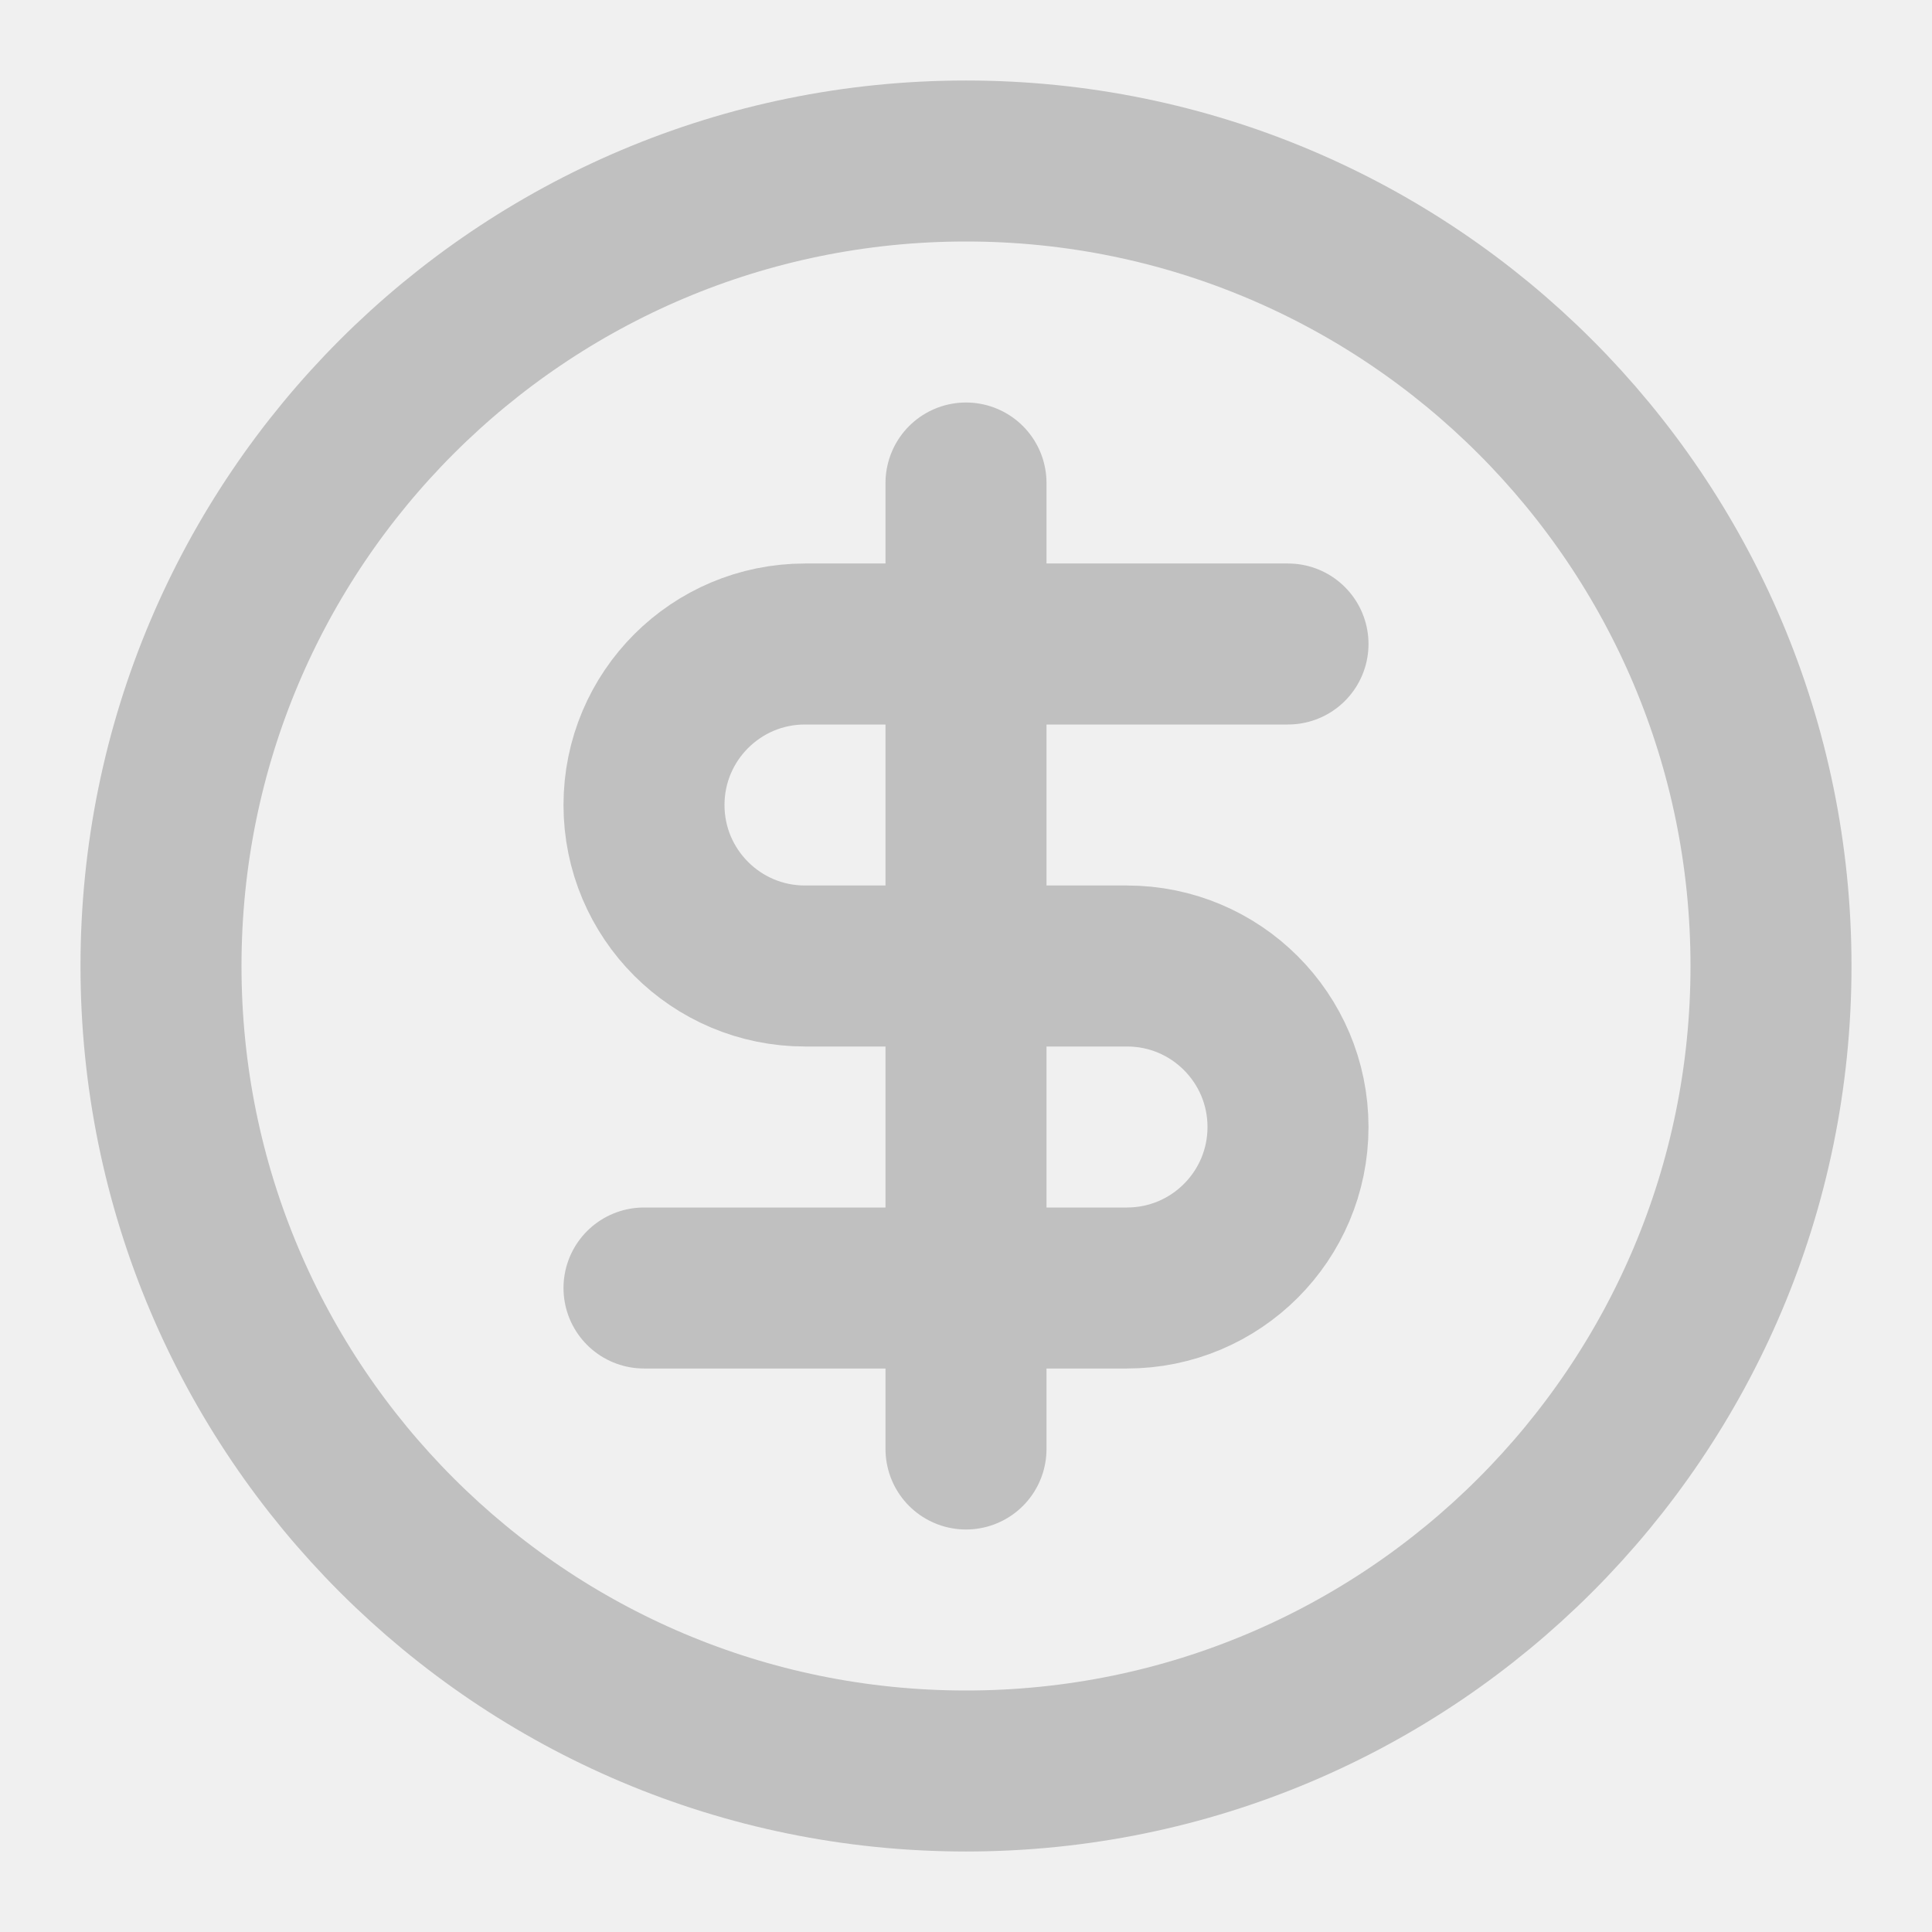
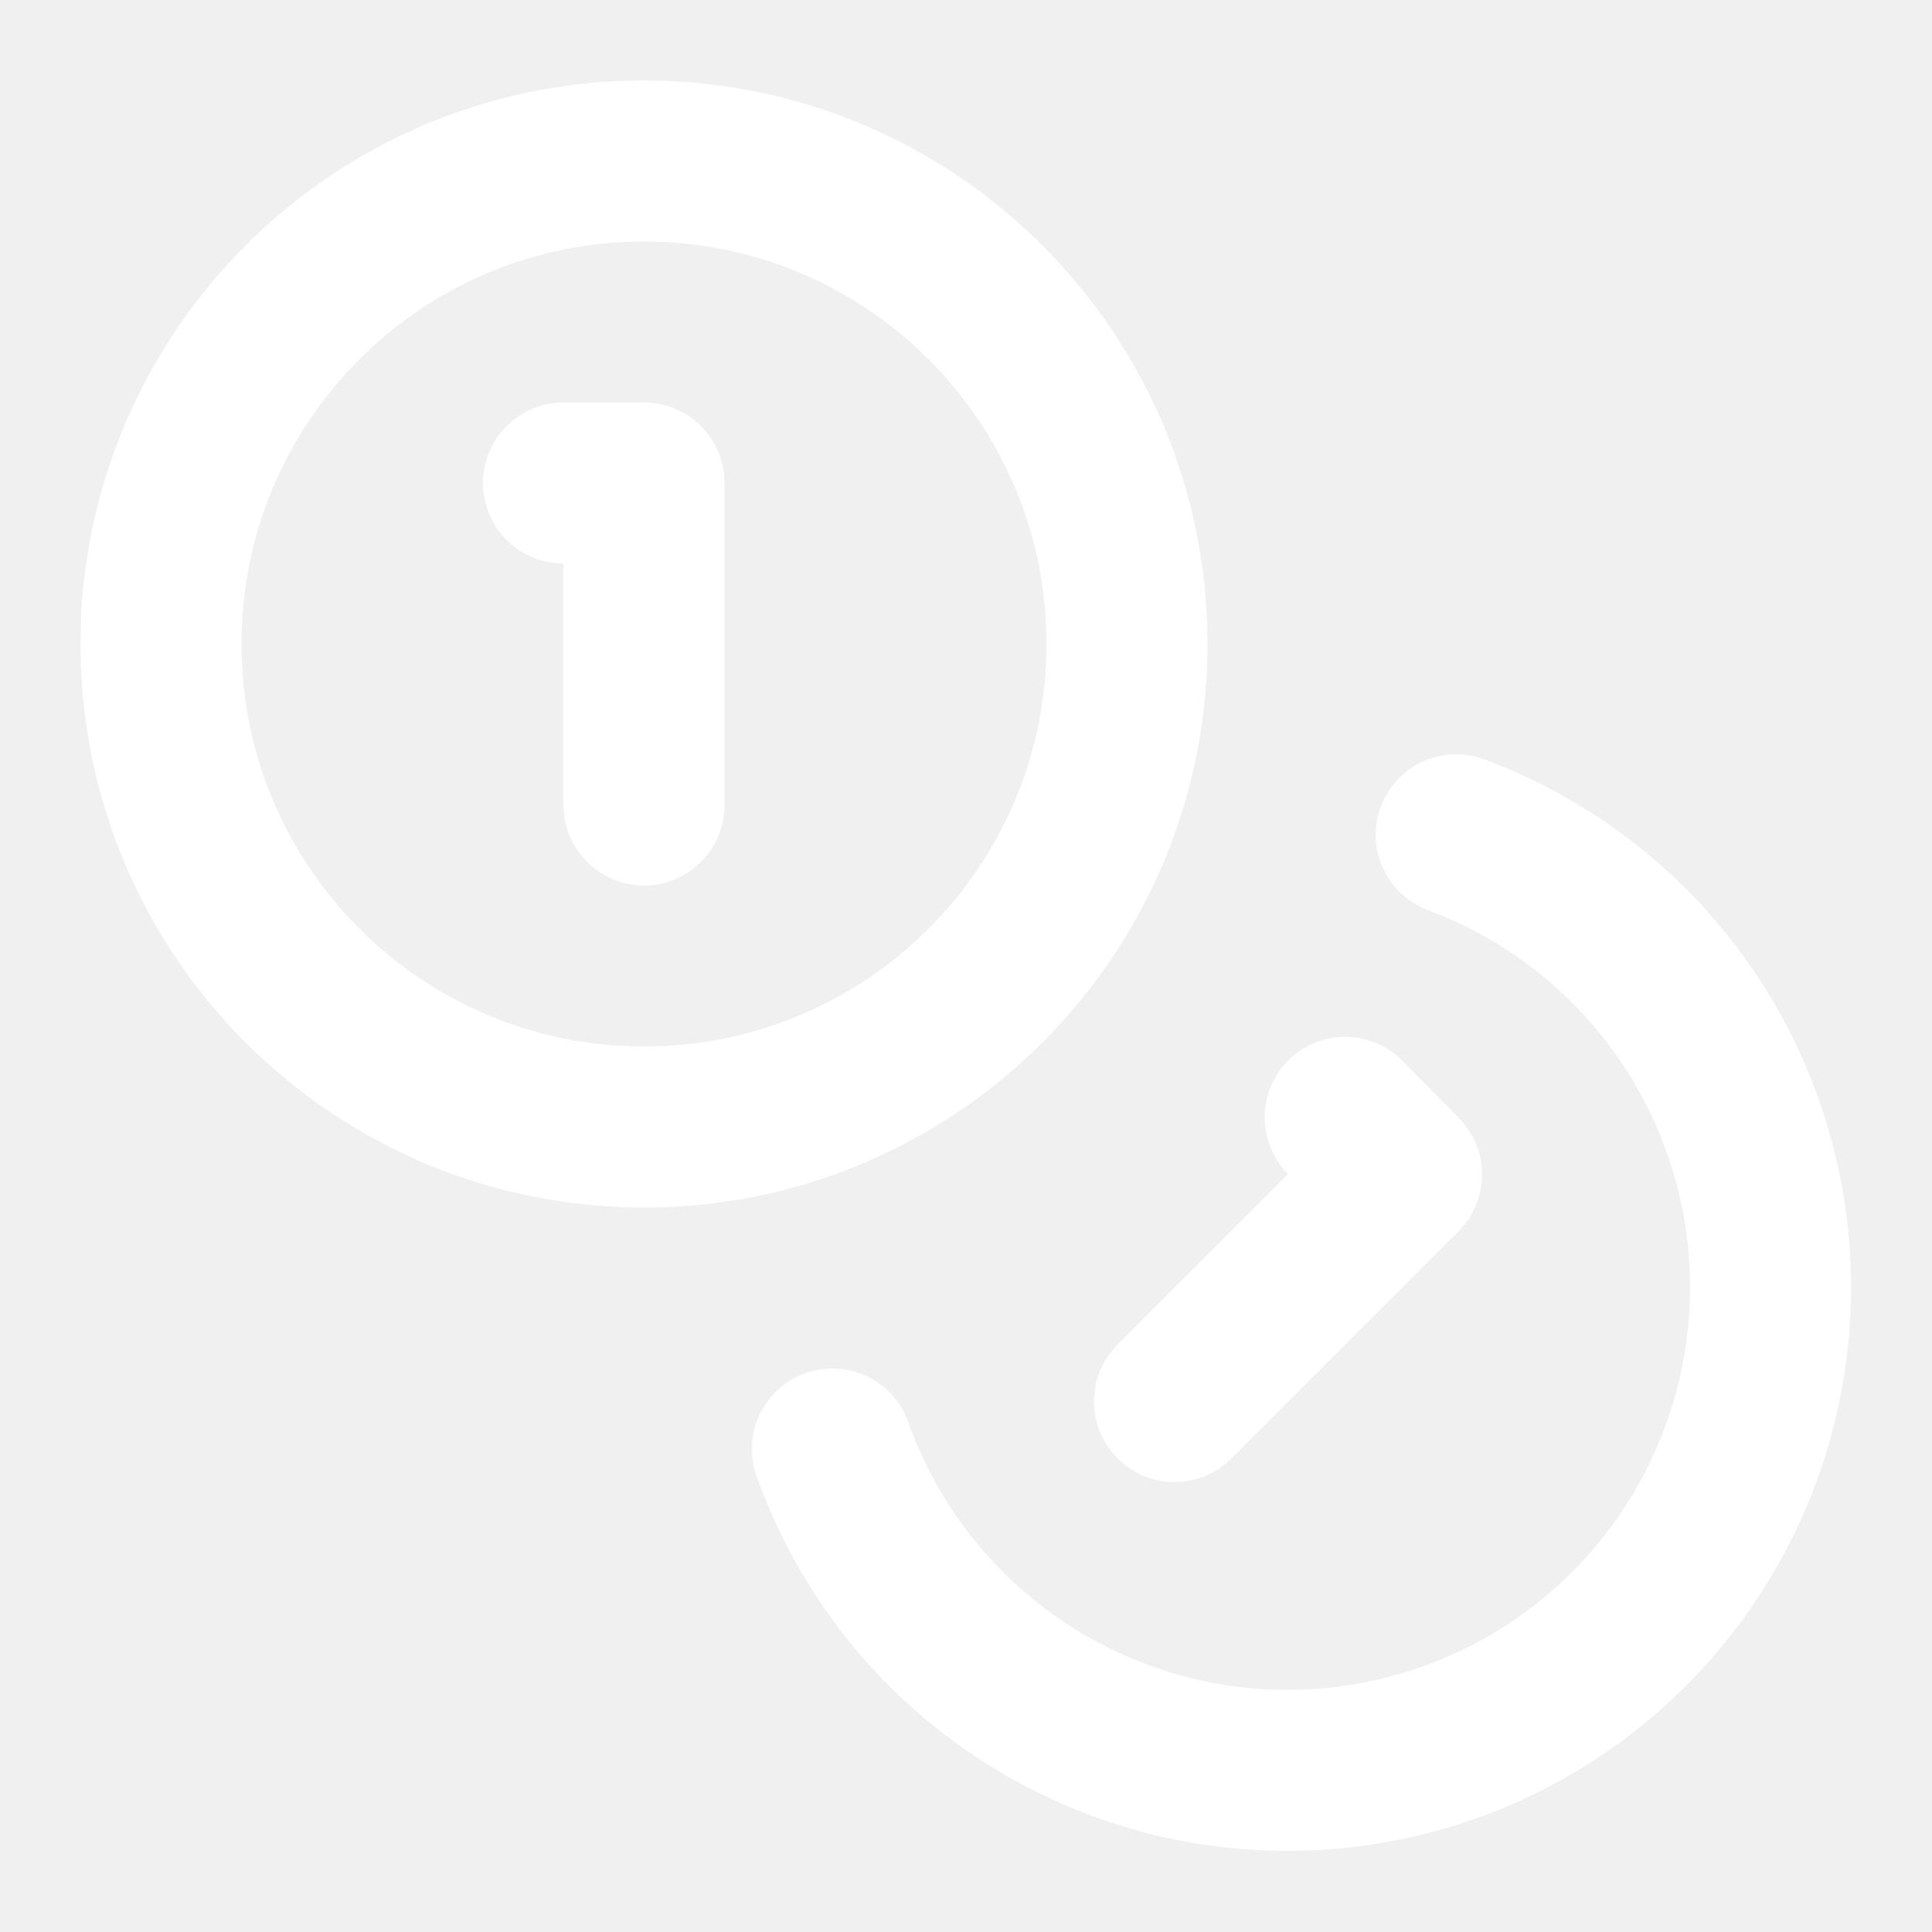
- <svg xmlns="http://www.w3.org/2000/svg" width="24" height="24" viewBox="0 0 24 24" fill="none" stroke="#C0C0C0" stroke-width="2" stroke-linecap="round" stroke-linejoin="round" class="lucide lucide-circle-dollar-sign-icon lucide-circle-dollar-sign">
-   <circle cx="12" cy="12" r="10" />
-   <path d="M16 8h-6a2 2 0 1 0 0 4h4a2 2 0 1 1 0 4H8" />
-   <path d="M12 18V6" />
+ <svg xmlns="http://www.w3.org/2000/svg" width="24" height="24" viewBox="0 0 24 24" fill="none">
+   <path d="M8 14C11.314 14 14 11.314 14 8C14 4.686 11.314 2 8 2C4.686 2 2 4.686 2 8C2 11.314 4.686 14 8 14Z" stroke="white" stroke-width="2" stroke-linecap="round" stroke-linejoin="round" />
+   <path d="M18.09 10.37C19.035 10.723 19.877 11.308 20.536 12.071C21.195 12.835 21.651 13.753 21.862 14.739C22.073 15.726 22.031 16.75 21.741 17.716C21.451 18.682 20.922 19.56 20.203 20.268C19.485 20.976 18.599 21.491 17.628 21.765C16.657 22.04 15.633 22.066 14.65 21.84C13.667 21.613 12.756 21.143 12.003 20.472C11.25 19.801 10.678 18.951 10.34 18" stroke="white" stroke-width="2" stroke-linecap="round" stroke-linejoin="round" />
+   <path d="M7 6H8V10" stroke="white" stroke-width="2" stroke-linecap="round" stroke-linejoin="round" />
+   <path d="M16.71 13.88L17.41 14.59L14.59 17.41" stroke="white" stroke-width="2" stroke-linecap="round" stroke-linejoin="round" />
</svg>
